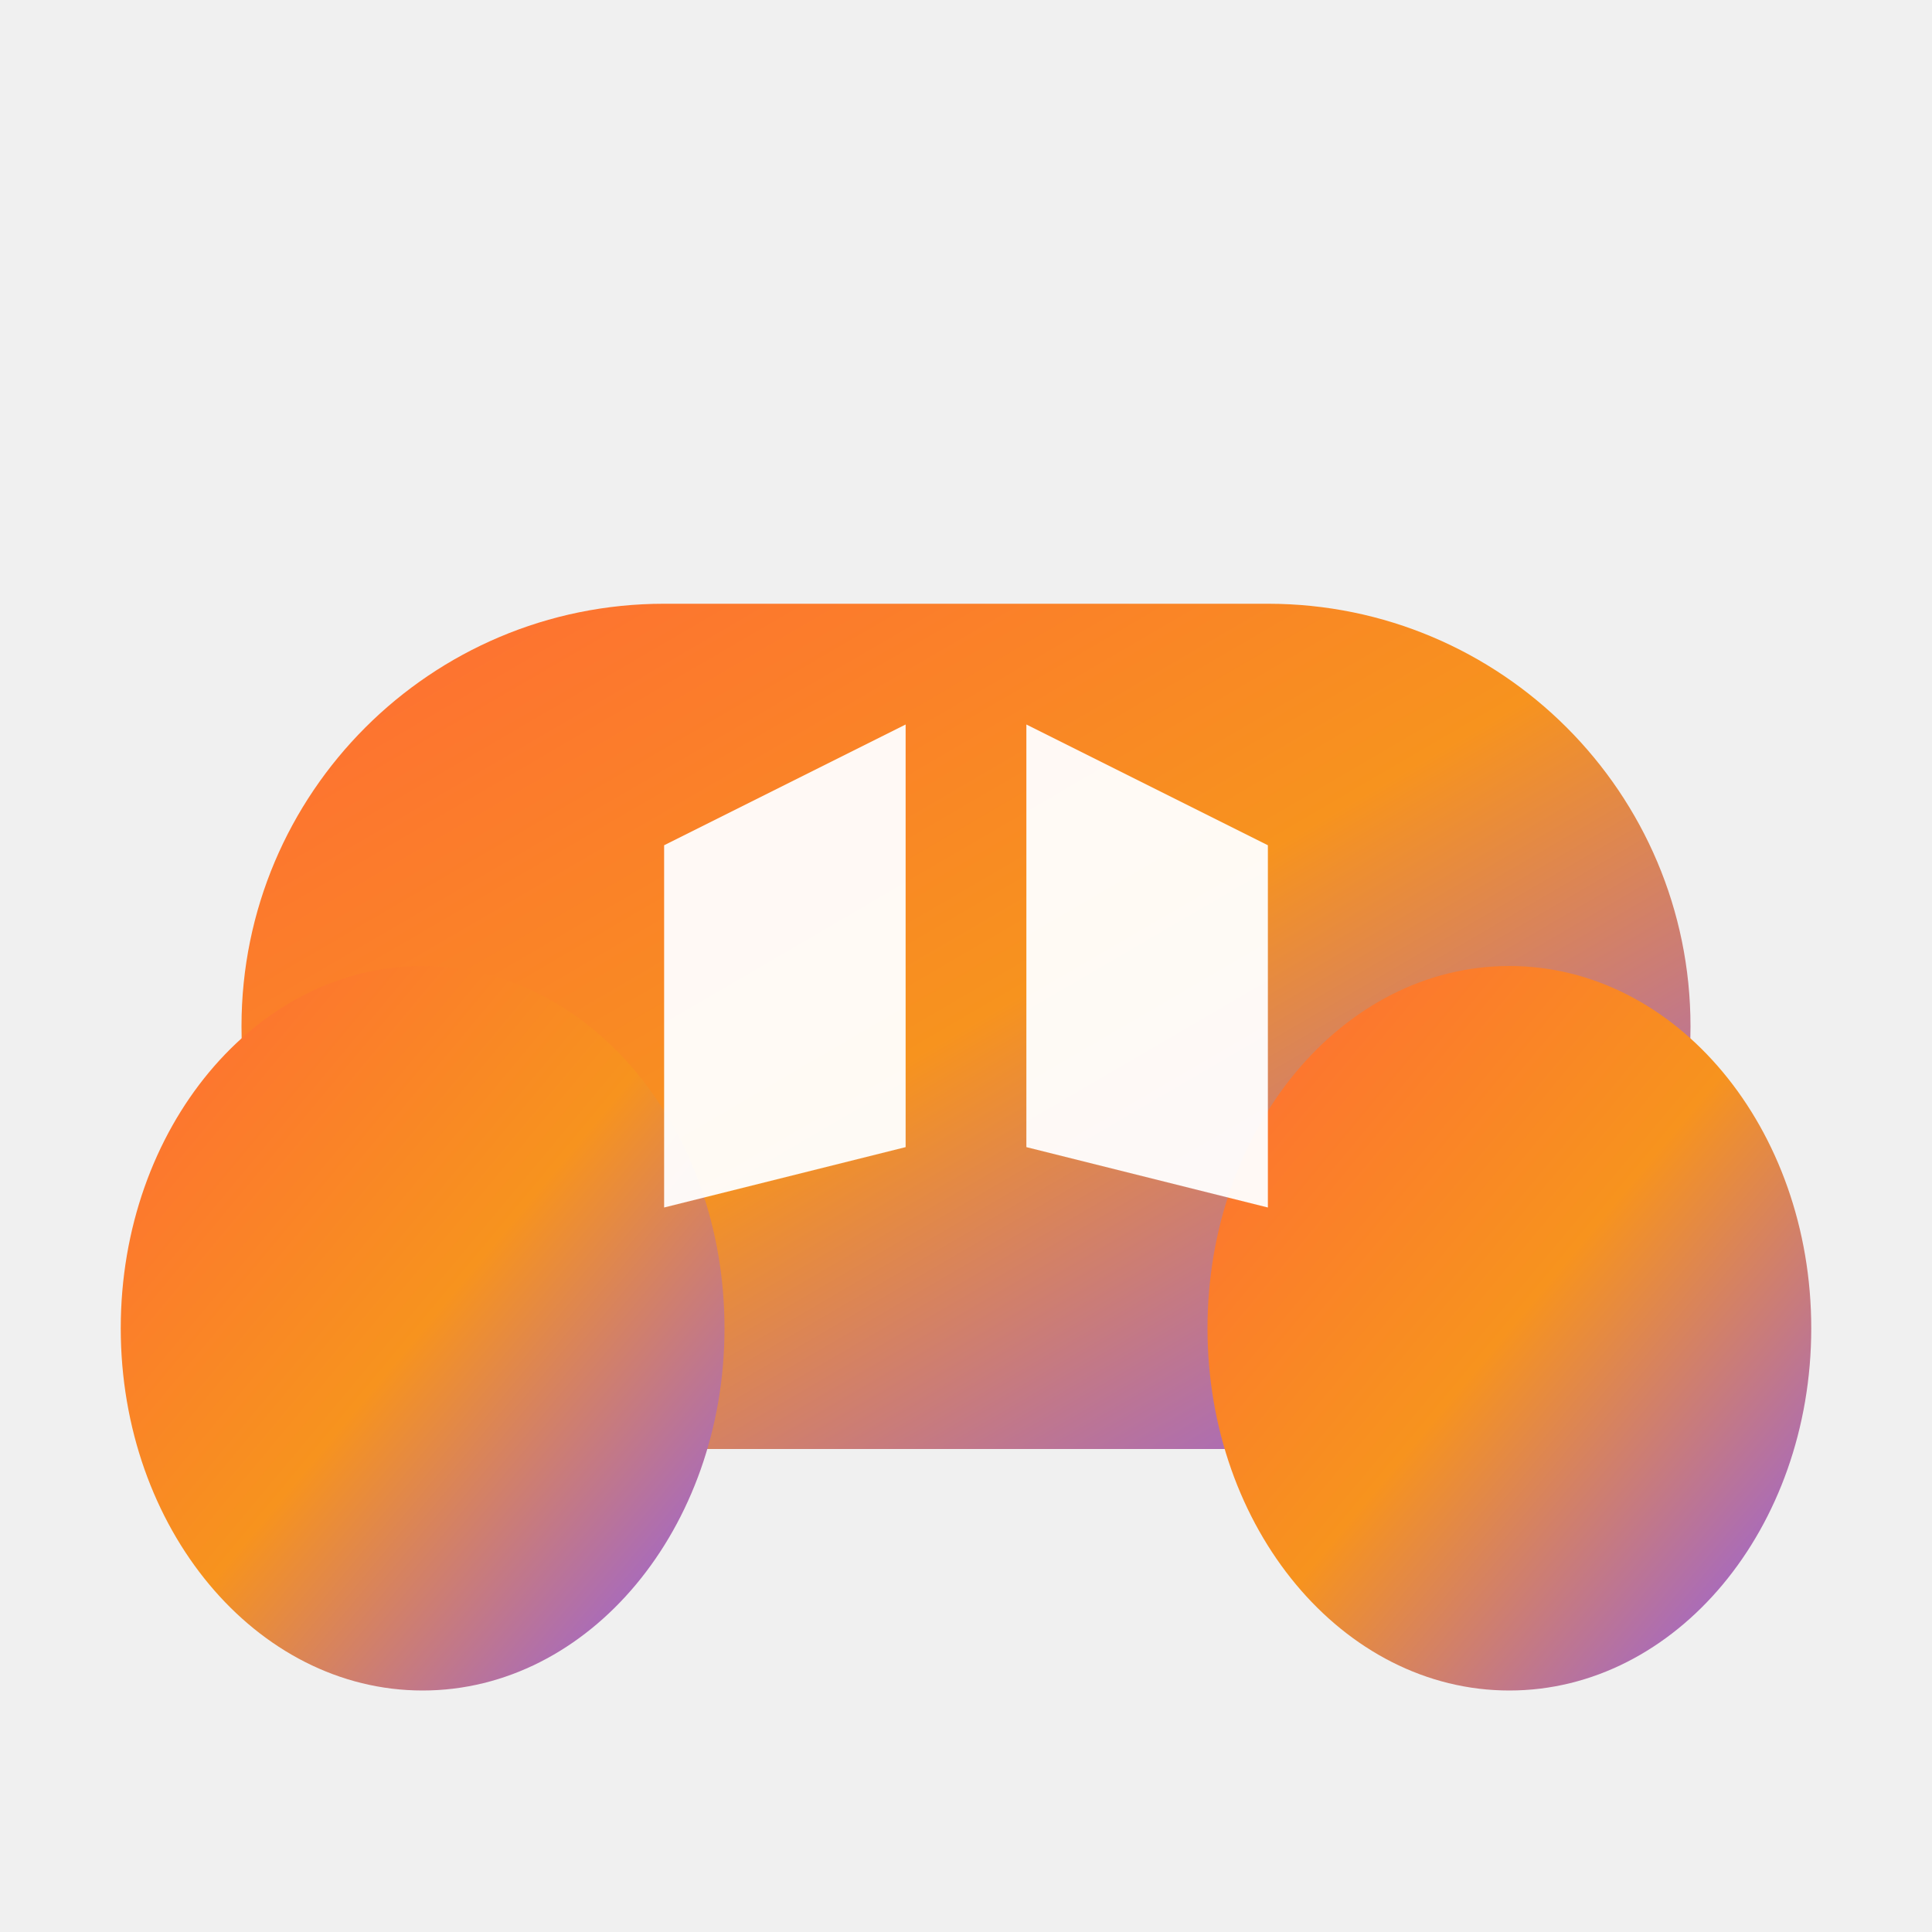
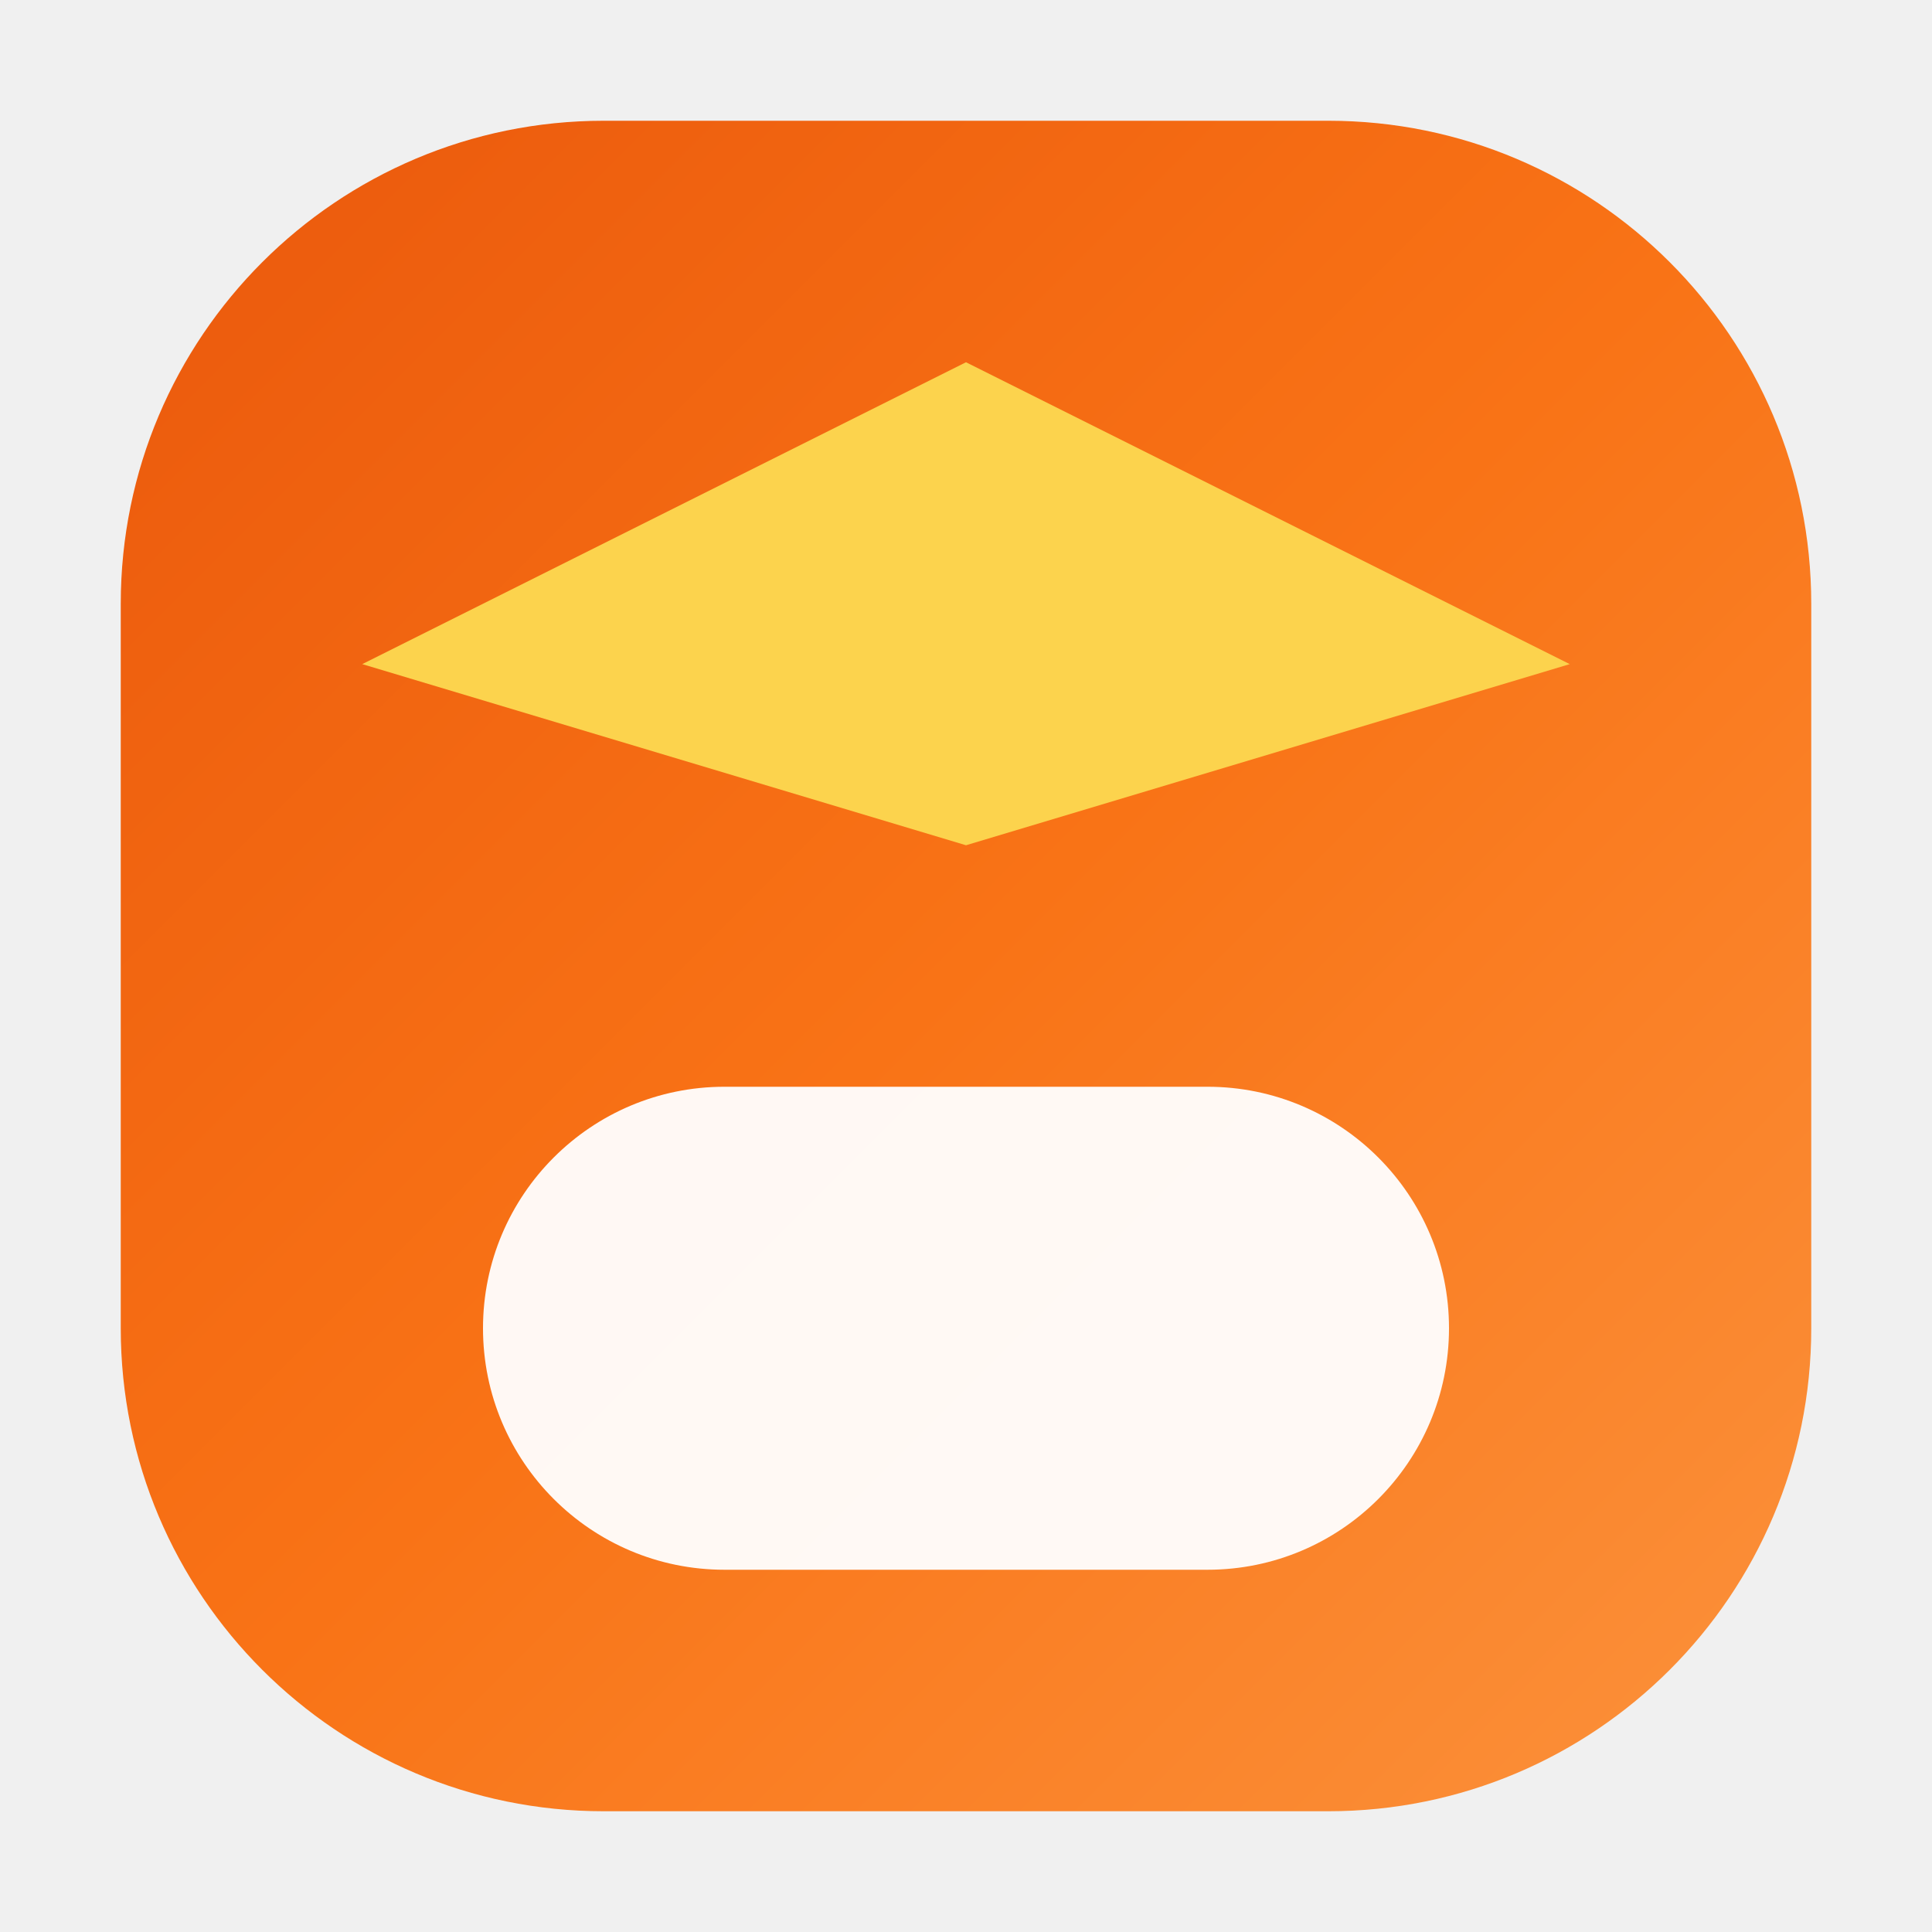
<svg xmlns="http://www.w3.org/2000/svg" width="16" height="16" viewBox="0 0 16 16">
  <defs>
-     <linearGradient id="icon-gradient-16" x1="0%" y1="0%" x2="100%" y2="100%">
-       <stop offset="0%" style="stop-color:#FF6B35; stop-opacity:1" />
-       <stop offset="50%" style="stop-color:#F7931E; stop-opacity:1" />
-       <stop offset="100%" style="stop-color:#8B5CF6; stop-opacity:1" />
+     <linearGradient id="ico-grad-16" x1="0%" y1="0%" x2="100%" y2="100%">
+       <stop offset="0%" style="stop-color:#EA580C" />
+       <stop offset="50%" style="stop-color:#F97316" />
+       <stop offset="100%" style="stop-color:#FB923C" />
    </linearGradient>
  </defs>
-   <rect x="2" y="5" width="12" height="7" rx="3.5" ry="3.5" fill="url(#icon-gradient-16)" />
-   <ellipse cx="3.5" cy="11" rx="2.5" ry="3" fill="url(#icon-gradient-16)" />
-   <ellipse cx="12.5" cy="11" rx="2.5" ry="3" fill="url(#icon-gradient-16)" />
-   <g transform="translate(8, 8.5)">
-     <path d="M-2.5 -1.5 L-2.5 1.5 L-0.5 1 L-0.5 -2.5 Z" fill="white" opacity="0.95" />
-     <path d="M0.5 -2.5 L0.5 1 L2.5 1.5 L2.5 -1.5 Z" fill="white" opacity="0.95" />
-   </g>
+   <rect x="1" y="1" width="14" height="14" rx="4" fill="url(#ico-grad-16)" />
+   <polygon points="8,3 13,5.5 8,7 3,5.5" fill="#FCD34D" />
+   <rect x="4" y="9" width="8" height="4" rx="2" fill="white" opacity="0.95" />
</svg>
